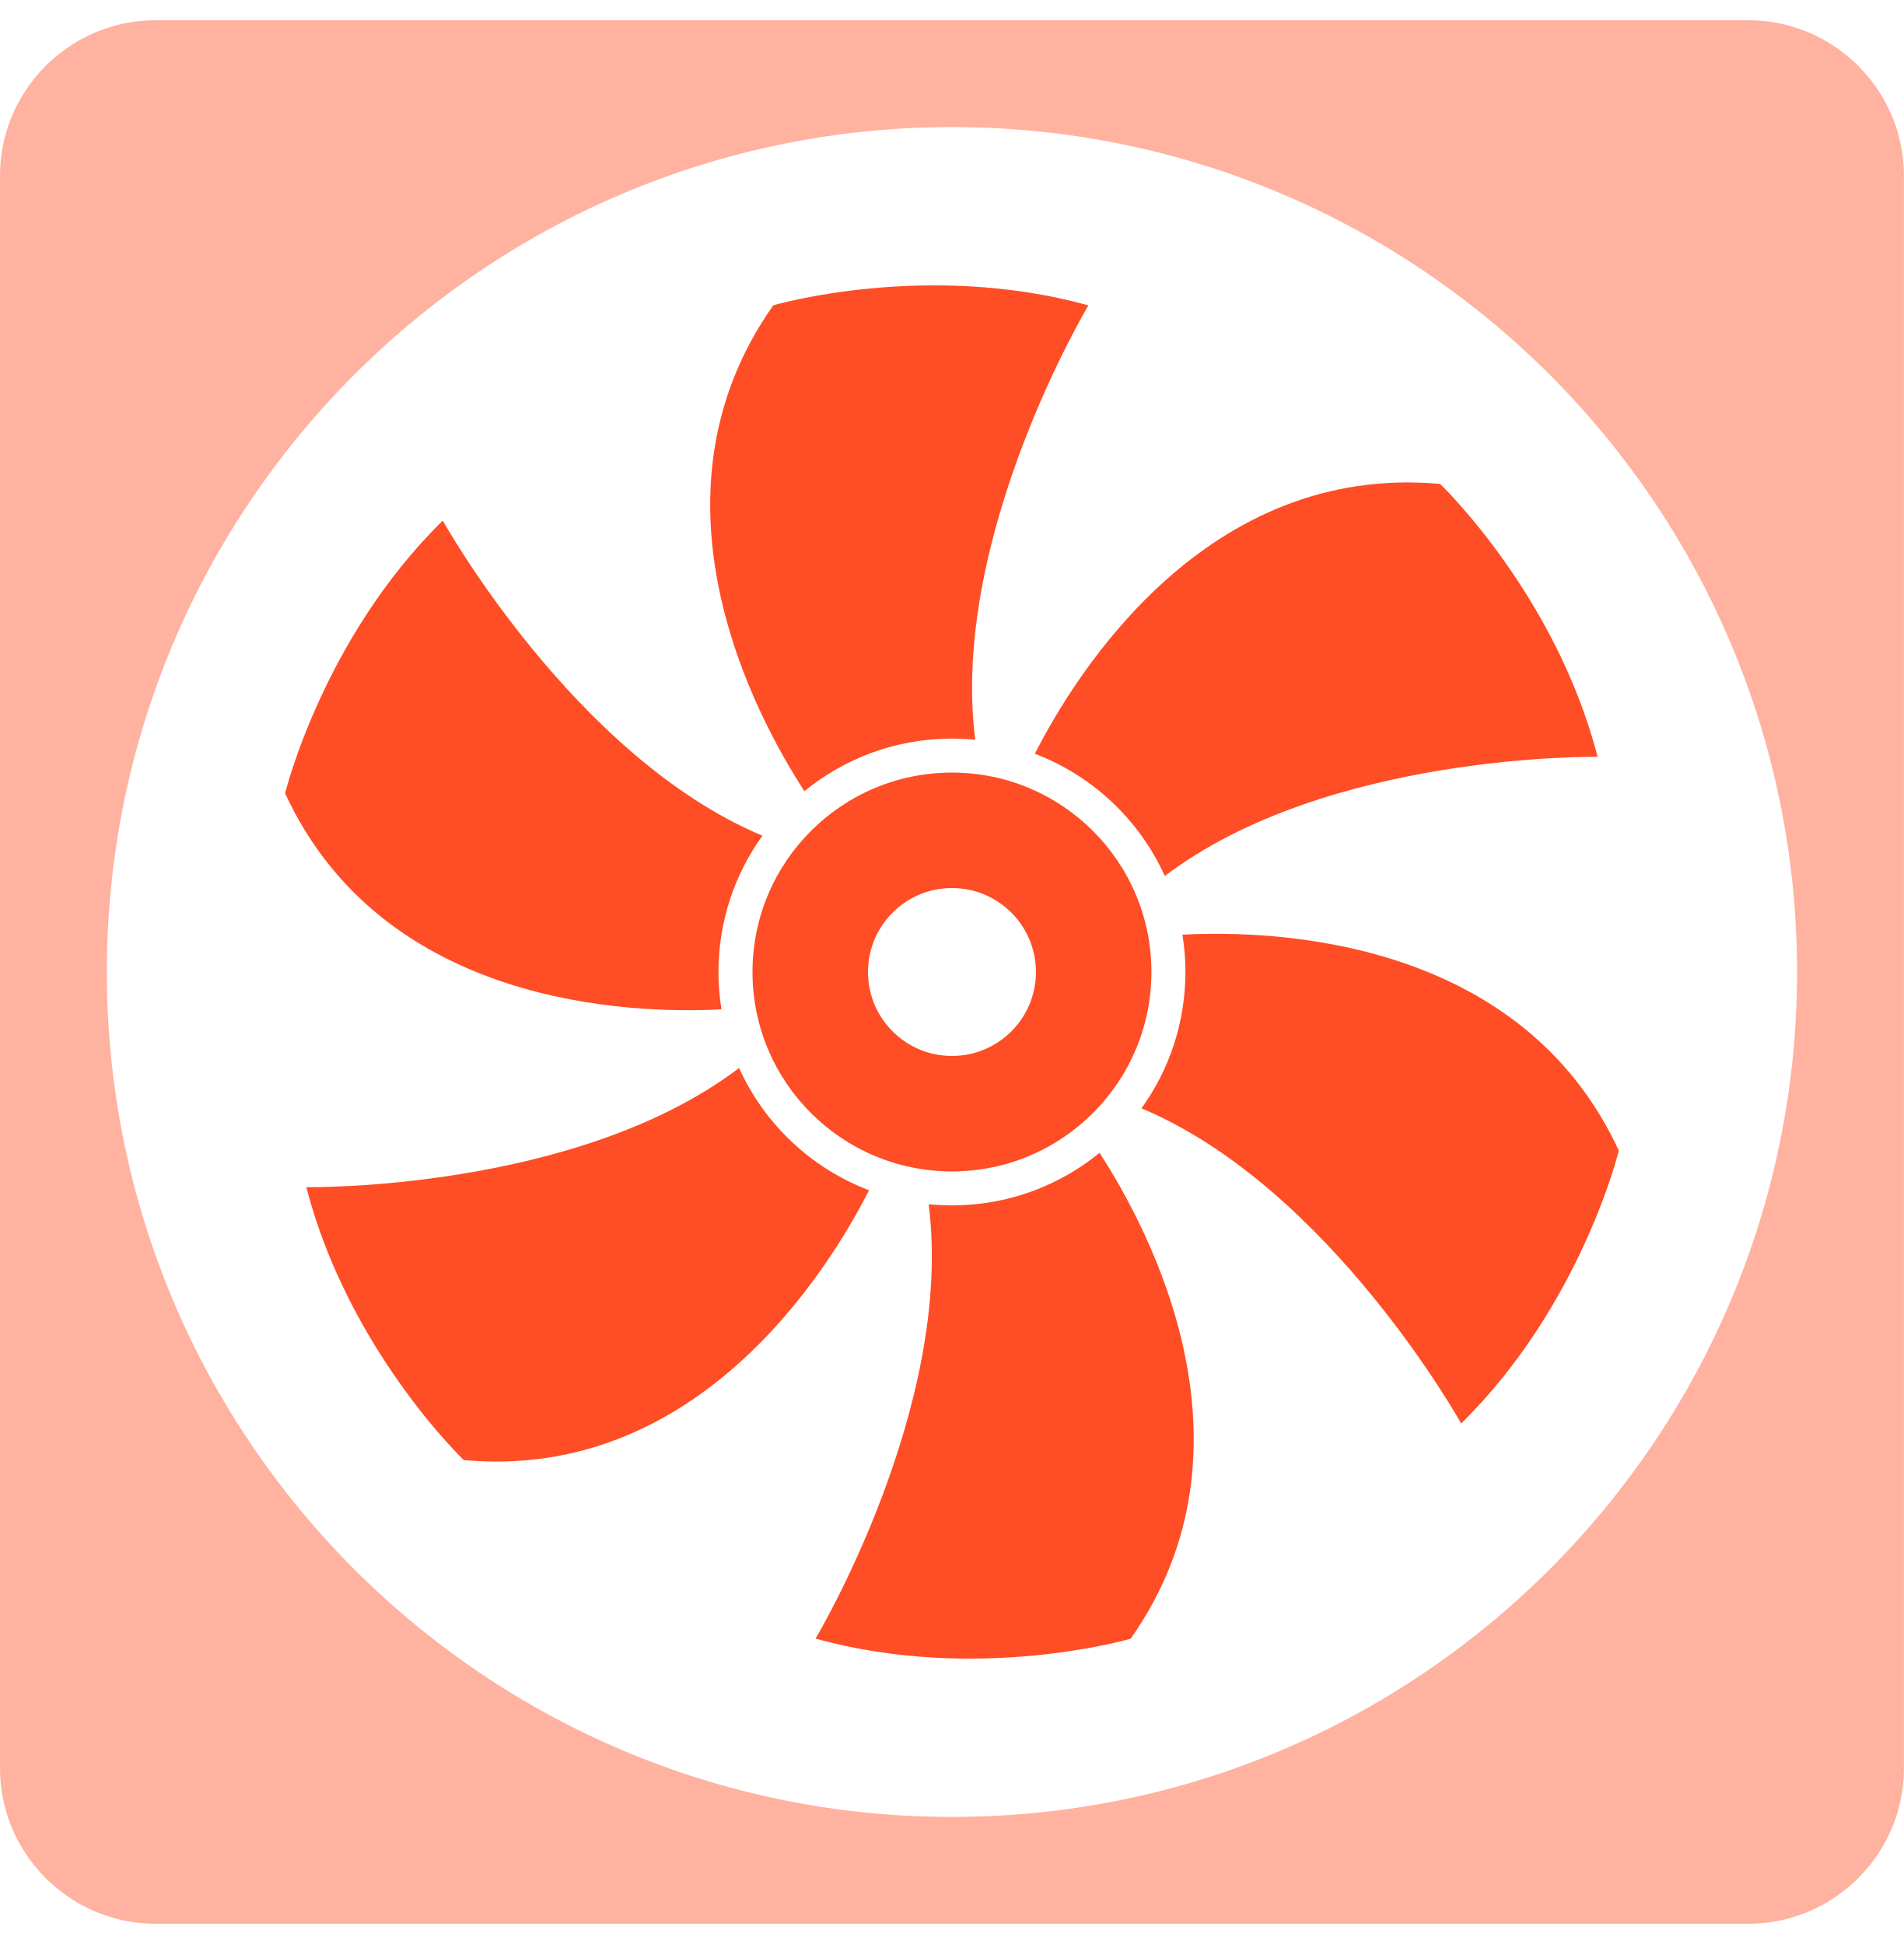
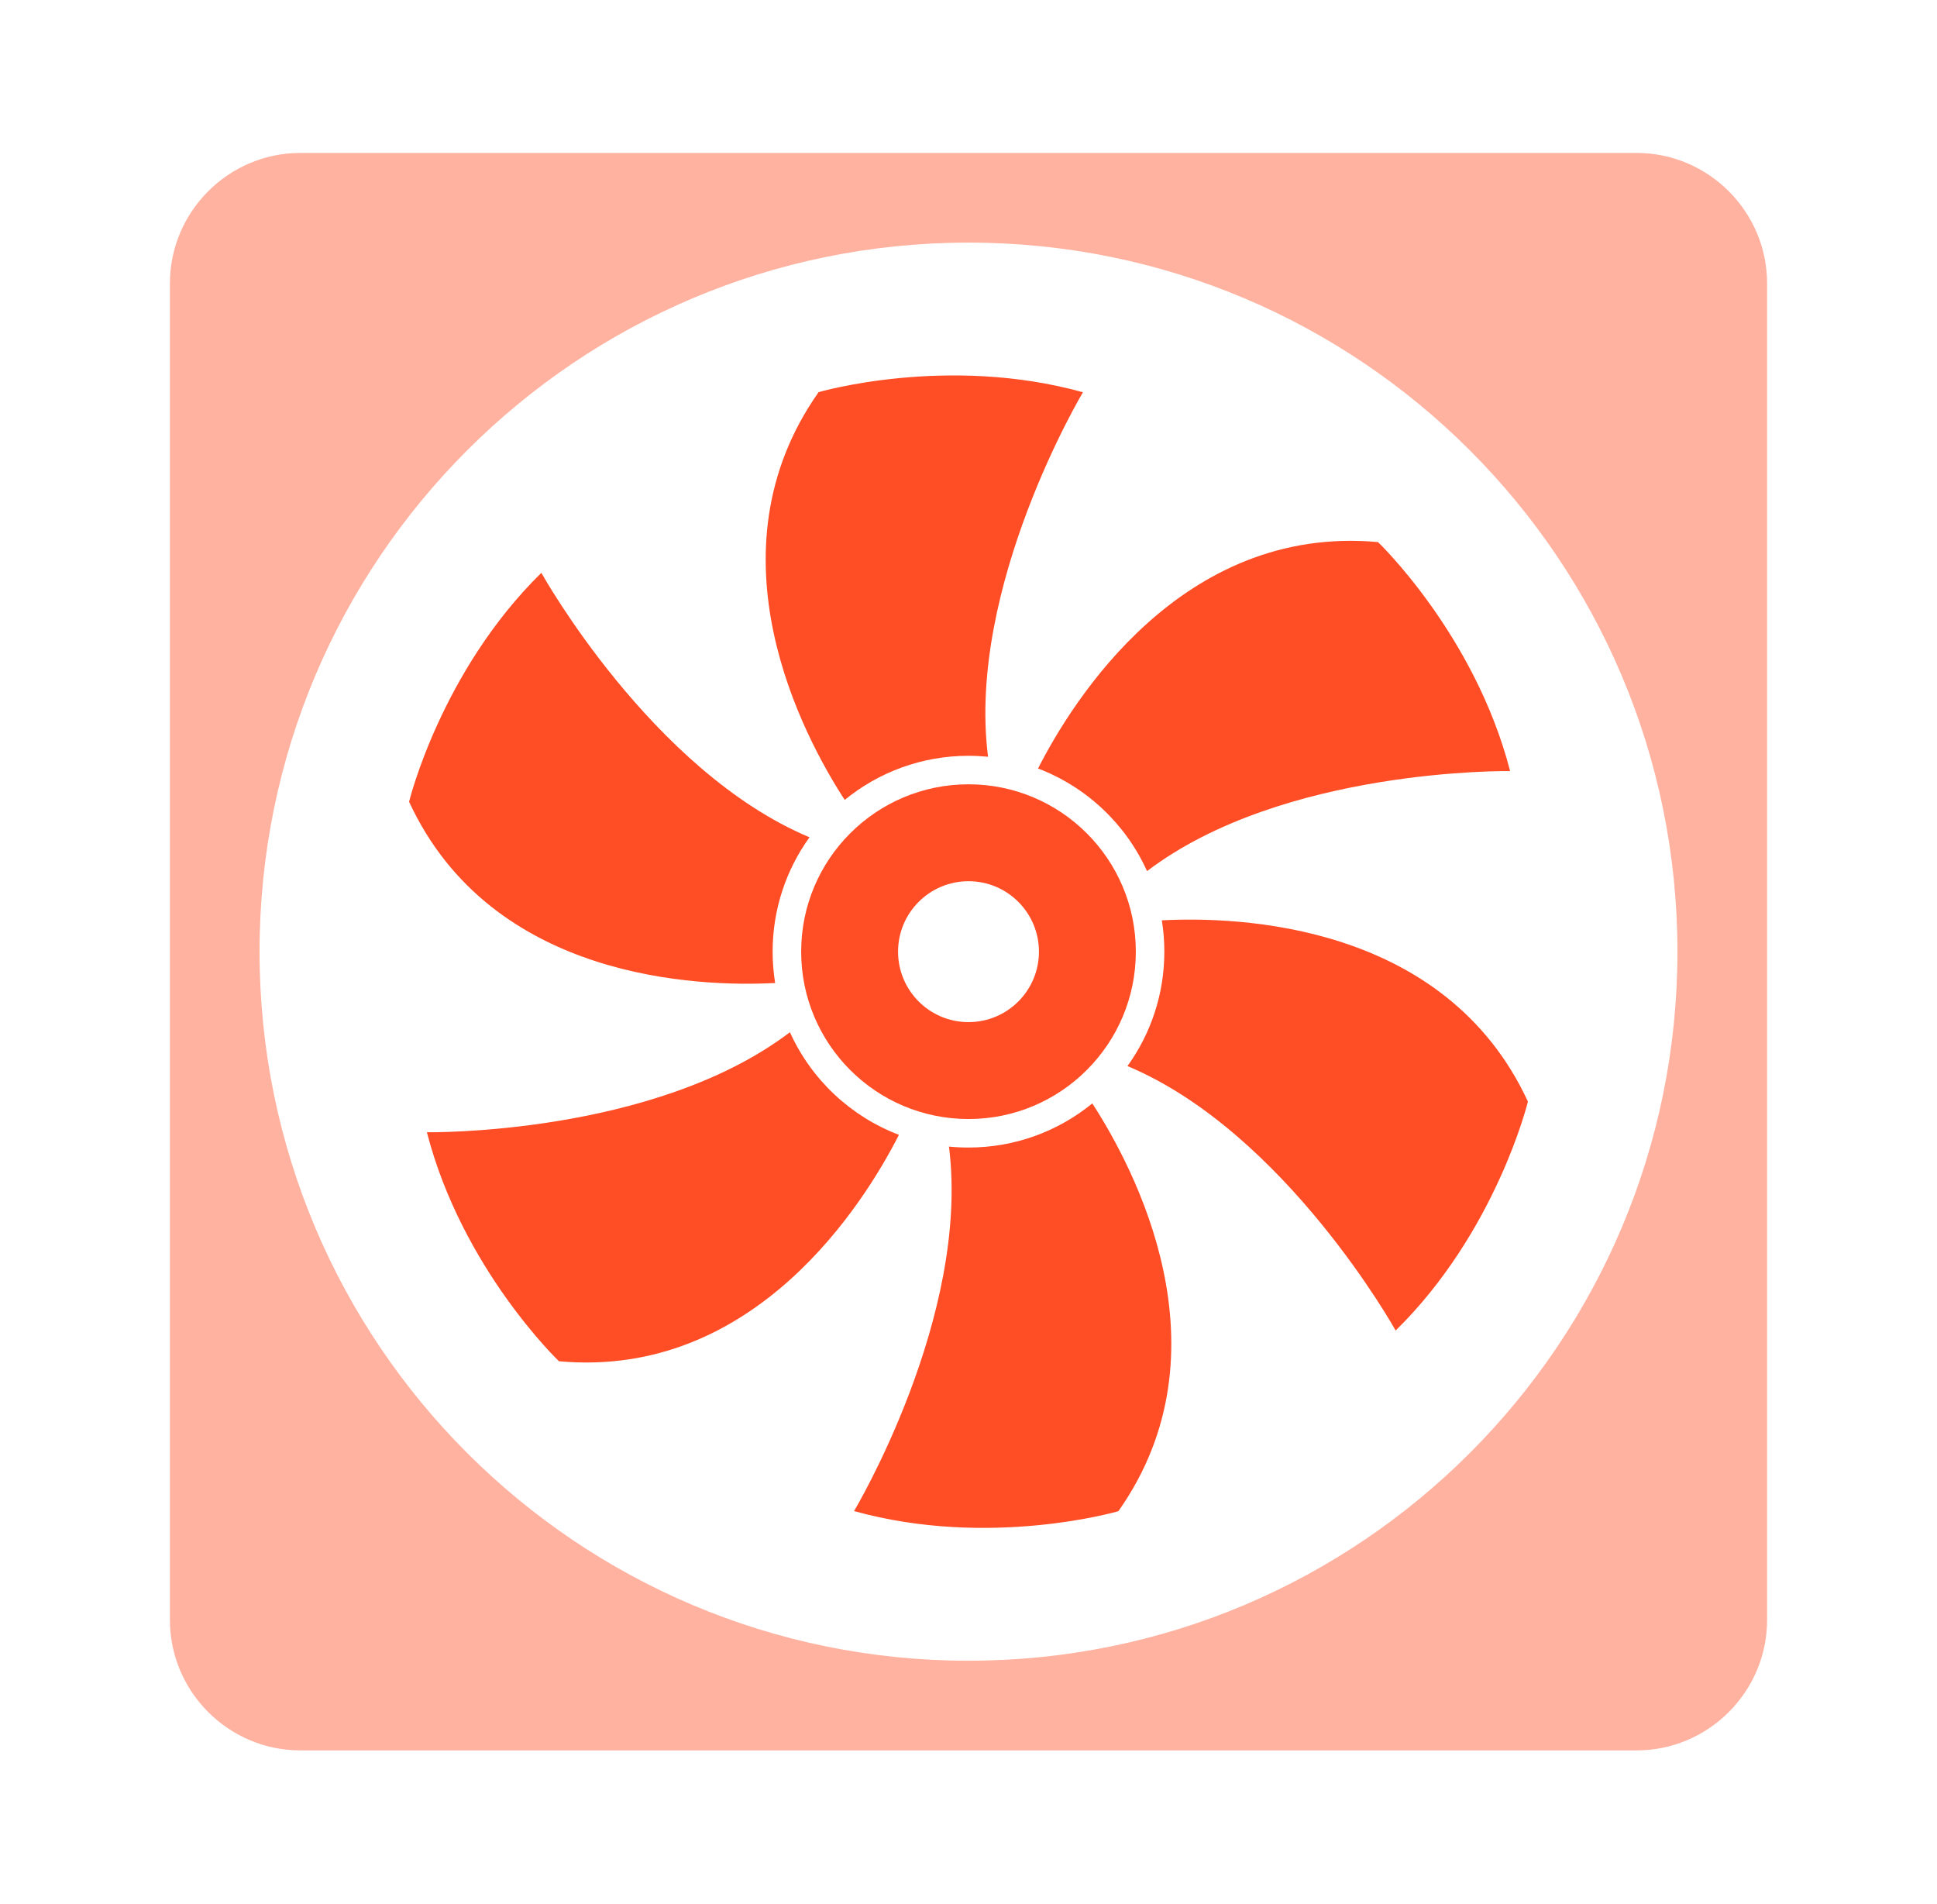
- <svg xmlns="http://www.w3.org/2000/svg" width="47" height="48" viewBox="0 0 47 48" fill="none">
-   <path fill-rule="evenodd" clip-rule="evenodd" d="M23.5 19.076C26.219 19.076 28.424 21.281 28.424 24C28.424 26.719 26.219 28.924 23.5 28.924C20.78 28.924 18.576 26.719 18.576 24C18.576 21.281 20.78 19.076 23.5 19.076ZM23.5 21.927C24.645 21.927 25.573 22.855 25.573 24C25.573 25.145 24.645 26.073 23.5 26.073C22.355 26.073 21.427 25.145 21.427 24C21.427 22.855 22.355 21.927 23.5 21.927Z" fill="#FF4D25" />
-   <path fill-rule="evenodd" clip-rule="evenodd" d="M3.837 0.5H43.163C45.273 0.5 47 2.227 47 4.337V43.663C47 45.773 45.273 47.5 43.163 47.5H3.837C1.726 47.5 0 45.773 0 43.663V4.337C0 2.227 1.726 0.5 3.837 0.5ZM23.5 3.138C35.022 3.138 44.362 12.478 44.362 24C44.362 35.522 35.022 44.862 23.5 44.862C11.978 44.862 2.638 35.522 2.638 24C2.638 12.478 11.978 3.138 23.5 3.138Z" fill="#FFB2A0" />
-   <path fill-rule="evenodd" clip-rule="evenodd" d="M19.089 7.538C15.749 12.273 18.637 17.656 19.857 19.535C20.85 18.724 22.118 18.237 23.5 18.237C23.694 18.237 23.886 18.247 24.075 18.265C23.44 13.264 26.868 7.541 26.868 7.541C22.871 6.43 19.089 7.538 19.089 7.538Z" fill="#FF4D25" />
-   <path fill-rule="evenodd" clip-rule="evenodd" d="M35.55 11.949C29.78 11.425 26.562 16.615 25.546 18.611C26.973 19.153 28.129 20.246 28.754 21.63C32.769 18.58 39.438 18.687 39.438 18.687C38.401 14.67 35.55 11.949 35.55 11.949Z" fill="#FF4D25" />
-   <path fill-rule="evenodd" clip-rule="evenodd" d="M28.178 27.366C32.827 29.317 36.07 35.147 36.07 35.147C39.03 32.24 39.962 28.411 39.962 28.411C37.531 23.152 31.426 22.96 29.189 23.078C29.238 23.378 29.263 23.686 29.263 24C29.263 25.256 28.861 26.419 28.178 27.366Z" fill="#FF4D25" />
-   <path fill-rule="evenodd" clip-rule="evenodd" d="M7.562 29.313C8.598 33.33 11.449 36.051 11.449 36.051C17.219 36.575 20.437 31.385 21.453 29.389C20.026 28.847 18.87 27.754 18.245 26.37C14.231 29.42 7.562 29.313 7.562 29.313Z" fill="#FF4D25" />
-   <path fill-rule="evenodd" clip-rule="evenodd" d="M7.038 19.589C9.469 24.848 15.574 25.04 17.81 24.922C17.762 24.622 17.736 24.314 17.736 24C17.736 22.744 18.139 21.582 18.821 20.635C14.172 18.683 10.93 12.854 10.93 12.854C7.969 15.76 7.038 19.589 7.038 19.589Z" fill="#FF4D25" />
-   <path fill-rule="evenodd" clip-rule="evenodd" d="M22.925 29.735C23.56 34.736 20.132 40.459 20.132 40.459C24.129 41.57 27.911 40.462 27.911 40.462C31.25 35.727 28.363 30.344 27.143 28.465C26.15 29.276 24.882 29.763 23.5 29.763C23.306 29.763 23.114 29.753 22.925 29.735Z" fill="#FF4D25" />
+ <svg xmlns="http://www.w3.org/2000/svg" viewBox="0 0 57 56" fill="none">
+   <path fill-rule="evenodd" clip-rule="evenodd" d="M28.5 23.076C31.219 23.076 33.424 25.281 33.424 28C33.424 30.719 31.219 32.924 28.5 32.924C25.78 32.924 23.576 30.719 23.576 28C23.576 25.281 25.78 23.076 28.5 23.076ZM28.5 25.927C29.645 25.927 30.573 26.855 30.573 28C30.573 29.145 29.645 30.073 28.5 30.073C27.355 30.073 26.427 29.145 26.427 28C26.427 26.855 27.355 25.927 28.5 25.927Z" fill="#FF4D25" />
+   <path fill-rule="evenodd" clip-rule="evenodd" d="M8.837 4.5H48.163C50.273 4.5 52 6.227 52 8.337V47.663C52 49.773 50.273 51.5 48.163 51.5H8.837C6.726 51.5 5 49.773 5 47.663V8.337C5 6.227 6.726 4.5 8.837 4.5ZM28.5 7.138C40.022 7.138 49.362 16.478 49.362 28C49.362 39.522 40.022 48.862 28.5 48.862C16.978 48.862 7.638 39.522 7.638 28C7.638 16.478 16.978 7.138 28.5 7.138Z" fill="#FFB2A0" />
+   <path fill-rule="evenodd" clip-rule="evenodd" d="M24.089 11.538C20.75 16.273 23.637 21.656 24.857 23.535C25.85 22.724 27.118 22.237 28.5 22.237C28.694 22.237 28.886 22.247 29.075 22.265C28.44 17.264 31.868 11.541 31.868 11.541C27.871 10.43 24.089 11.538 24.089 11.538Z" fill="#FF4D25" />
+   <path fill-rule="evenodd" clip-rule="evenodd" d="M40.55 15.949C34.78 15.425 31.562 20.615 30.546 22.611C31.973 23.153 33.129 24.246 33.754 25.63C37.769 22.58 44.438 22.687 44.438 22.687C43.401 18.67 40.55 15.949 40.55 15.949Z" fill="#FF4D25" />
+   <path fill-rule="evenodd" clip-rule="evenodd" d="M33.178 31.366C37.827 33.317 41.07 39.147 41.07 39.147C44.03 36.24 44.962 32.411 44.962 32.411C42.531 27.152 36.426 26.96 34.189 27.078C34.238 27.378 34.263 27.686 34.263 28C34.263 29.256 33.861 30.419 33.178 31.366Z" fill="#FF4D25" />
+   <path fill-rule="evenodd" clip-rule="evenodd" d="M12.562 33.313C13.598 37.33 16.449 40.051 16.449 40.051C22.219 40.575 25.437 35.385 26.453 33.389C25.026 32.847 23.87 31.754 23.245 30.37C19.231 33.42 12.562 33.313 12.562 33.313Z" fill="#FF4D25" />
+   <path fill-rule="evenodd" clip-rule="evenodd" d="M12.038 23.589C14.469 28.848 20.574 29.04 22.81 28.922C22.762 28.622 22.736 28.314 22.736 28C22.736 26.744 23.139 25.582 23.821 24.635C19.172 22.683 15.93 16.854 15.93 16.854C12.969 19.76 12.038 23.589 12.038 23.589Z" fill="#FF4D25" />
+   <path fill-rule="evenodd" clip-rule="evenodd" d="M27.925 33.735C28.56 38.736 25.132 44.459 25.132 44.459C29.129 45.57 32.911 44.462 32.911 44.462C36.25 39.727 33.363 34.344 32.143 32.465C31.15 33.276 29.882 33.763 28.5 33.763C28.306 33.763 28.114 33.754 27.925 33.735Z" fill="#FF4D25" />
</svg>
